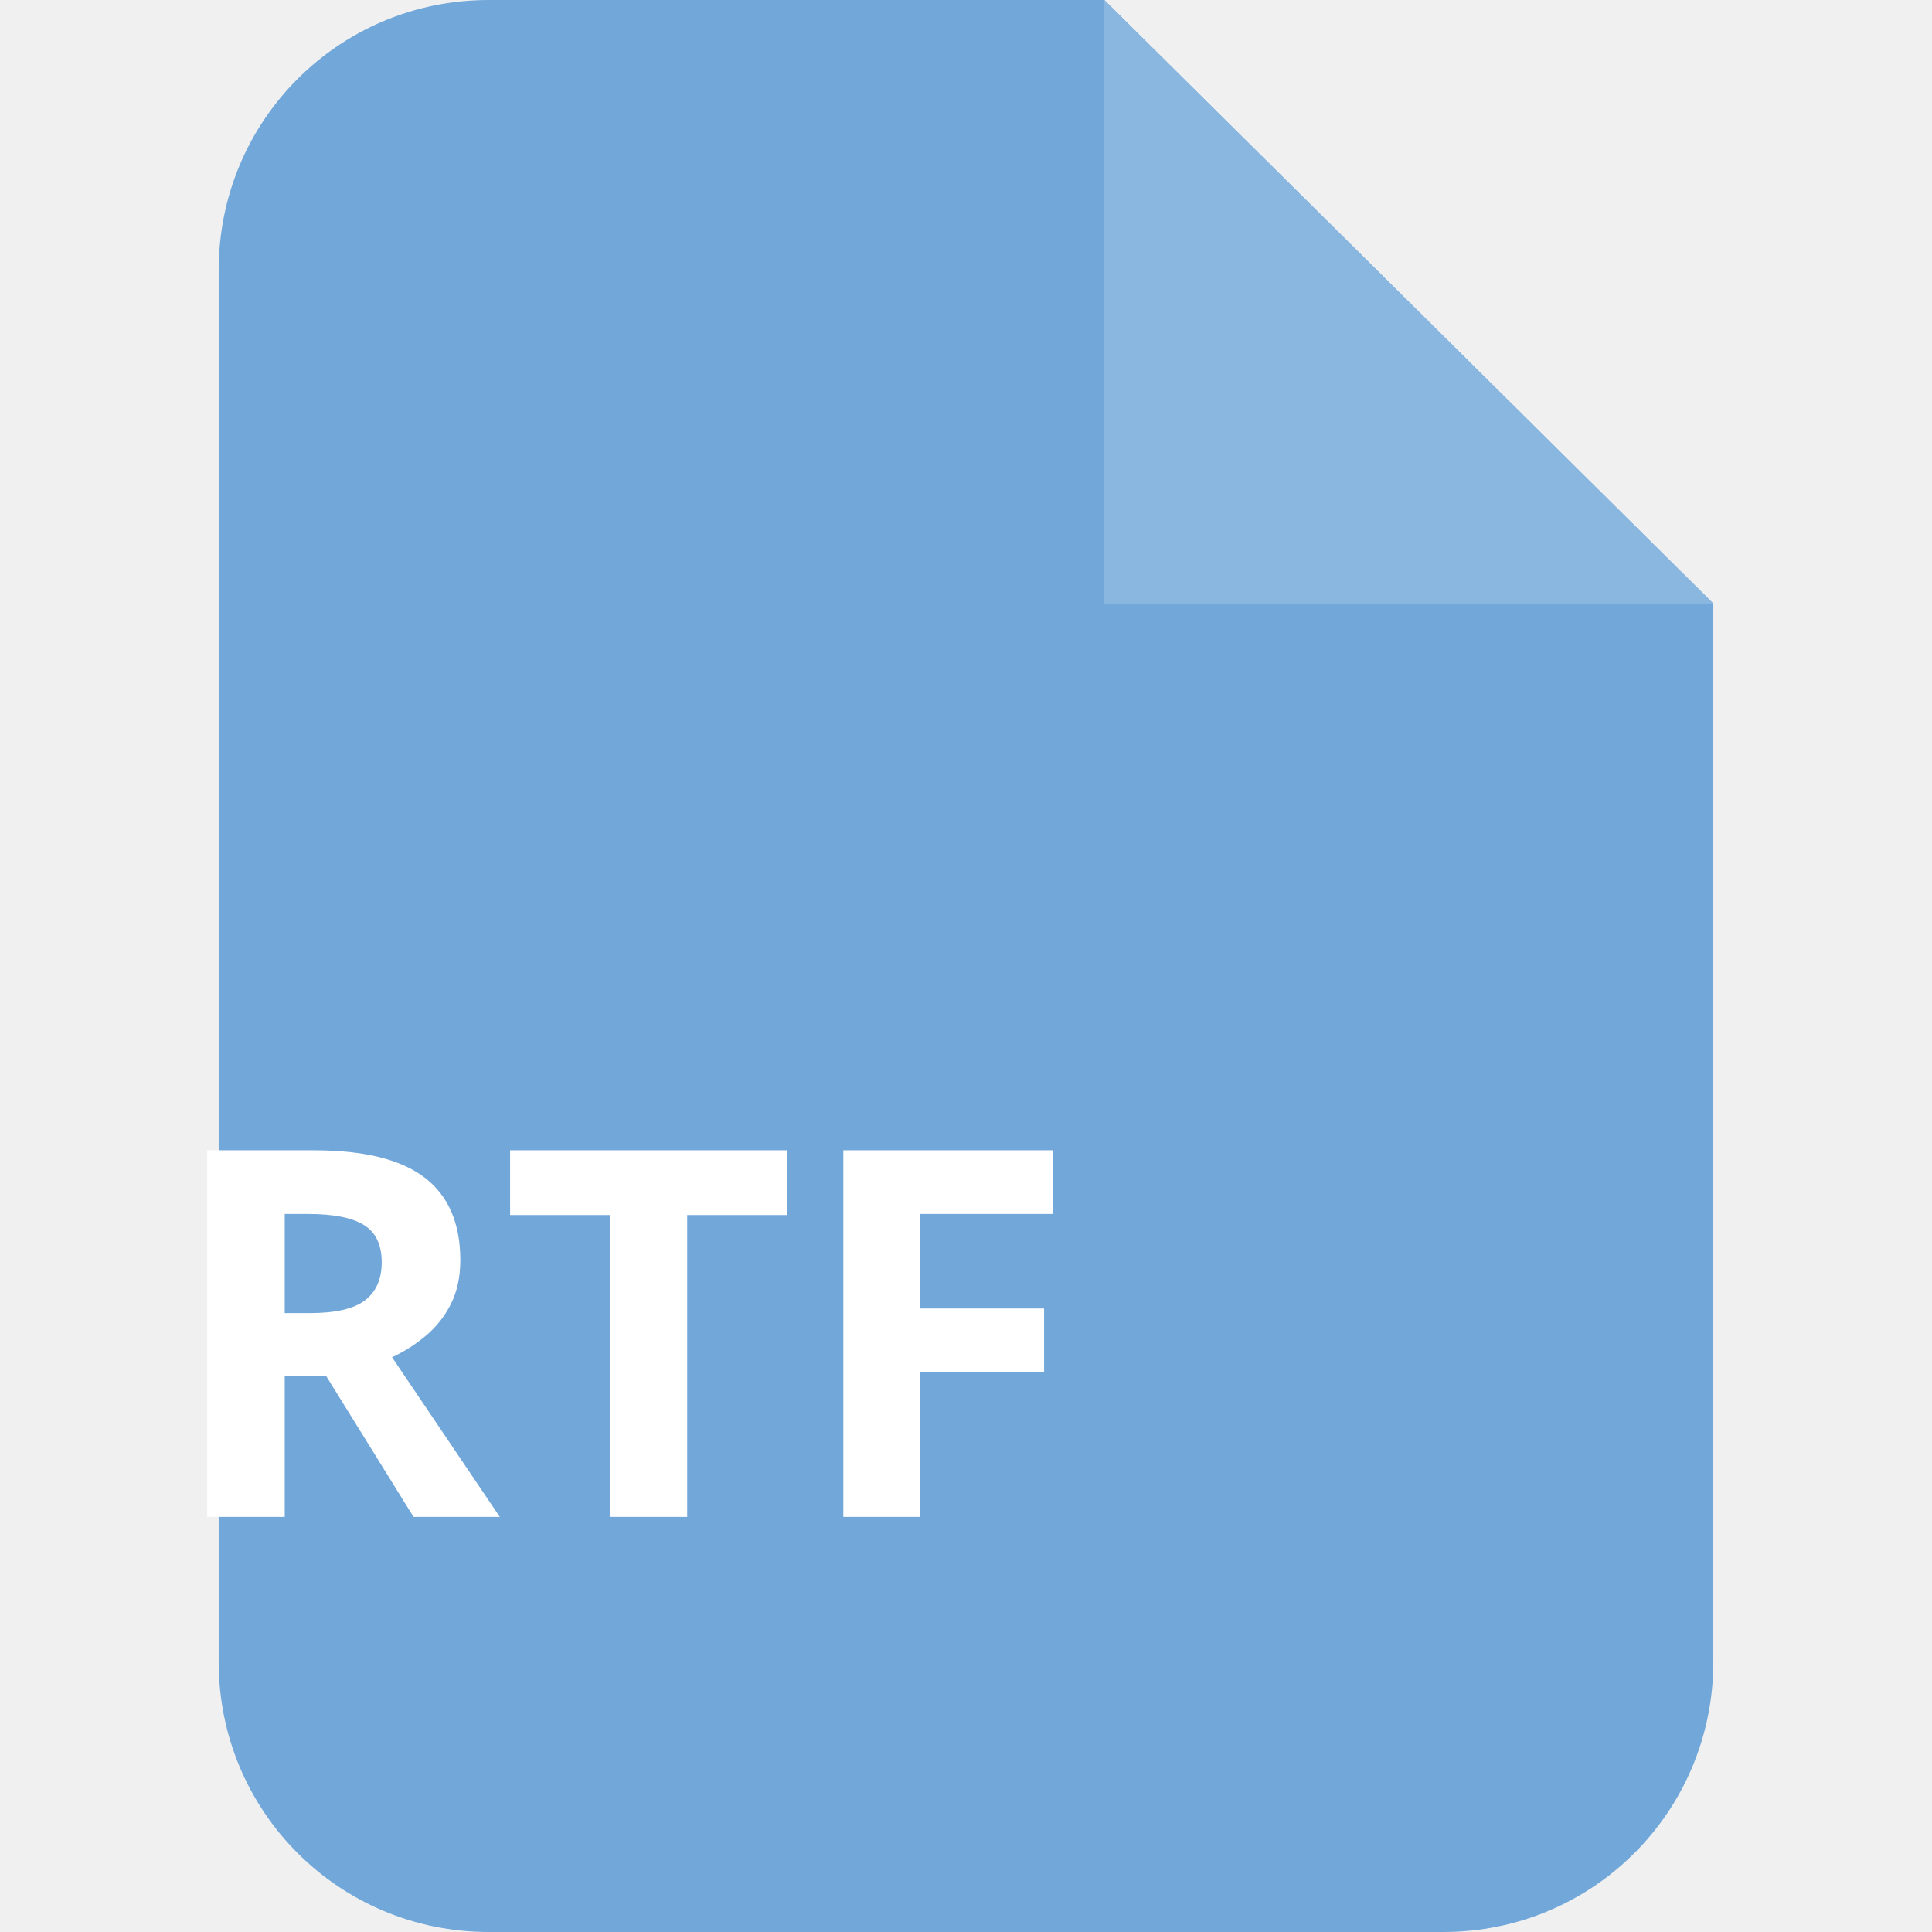
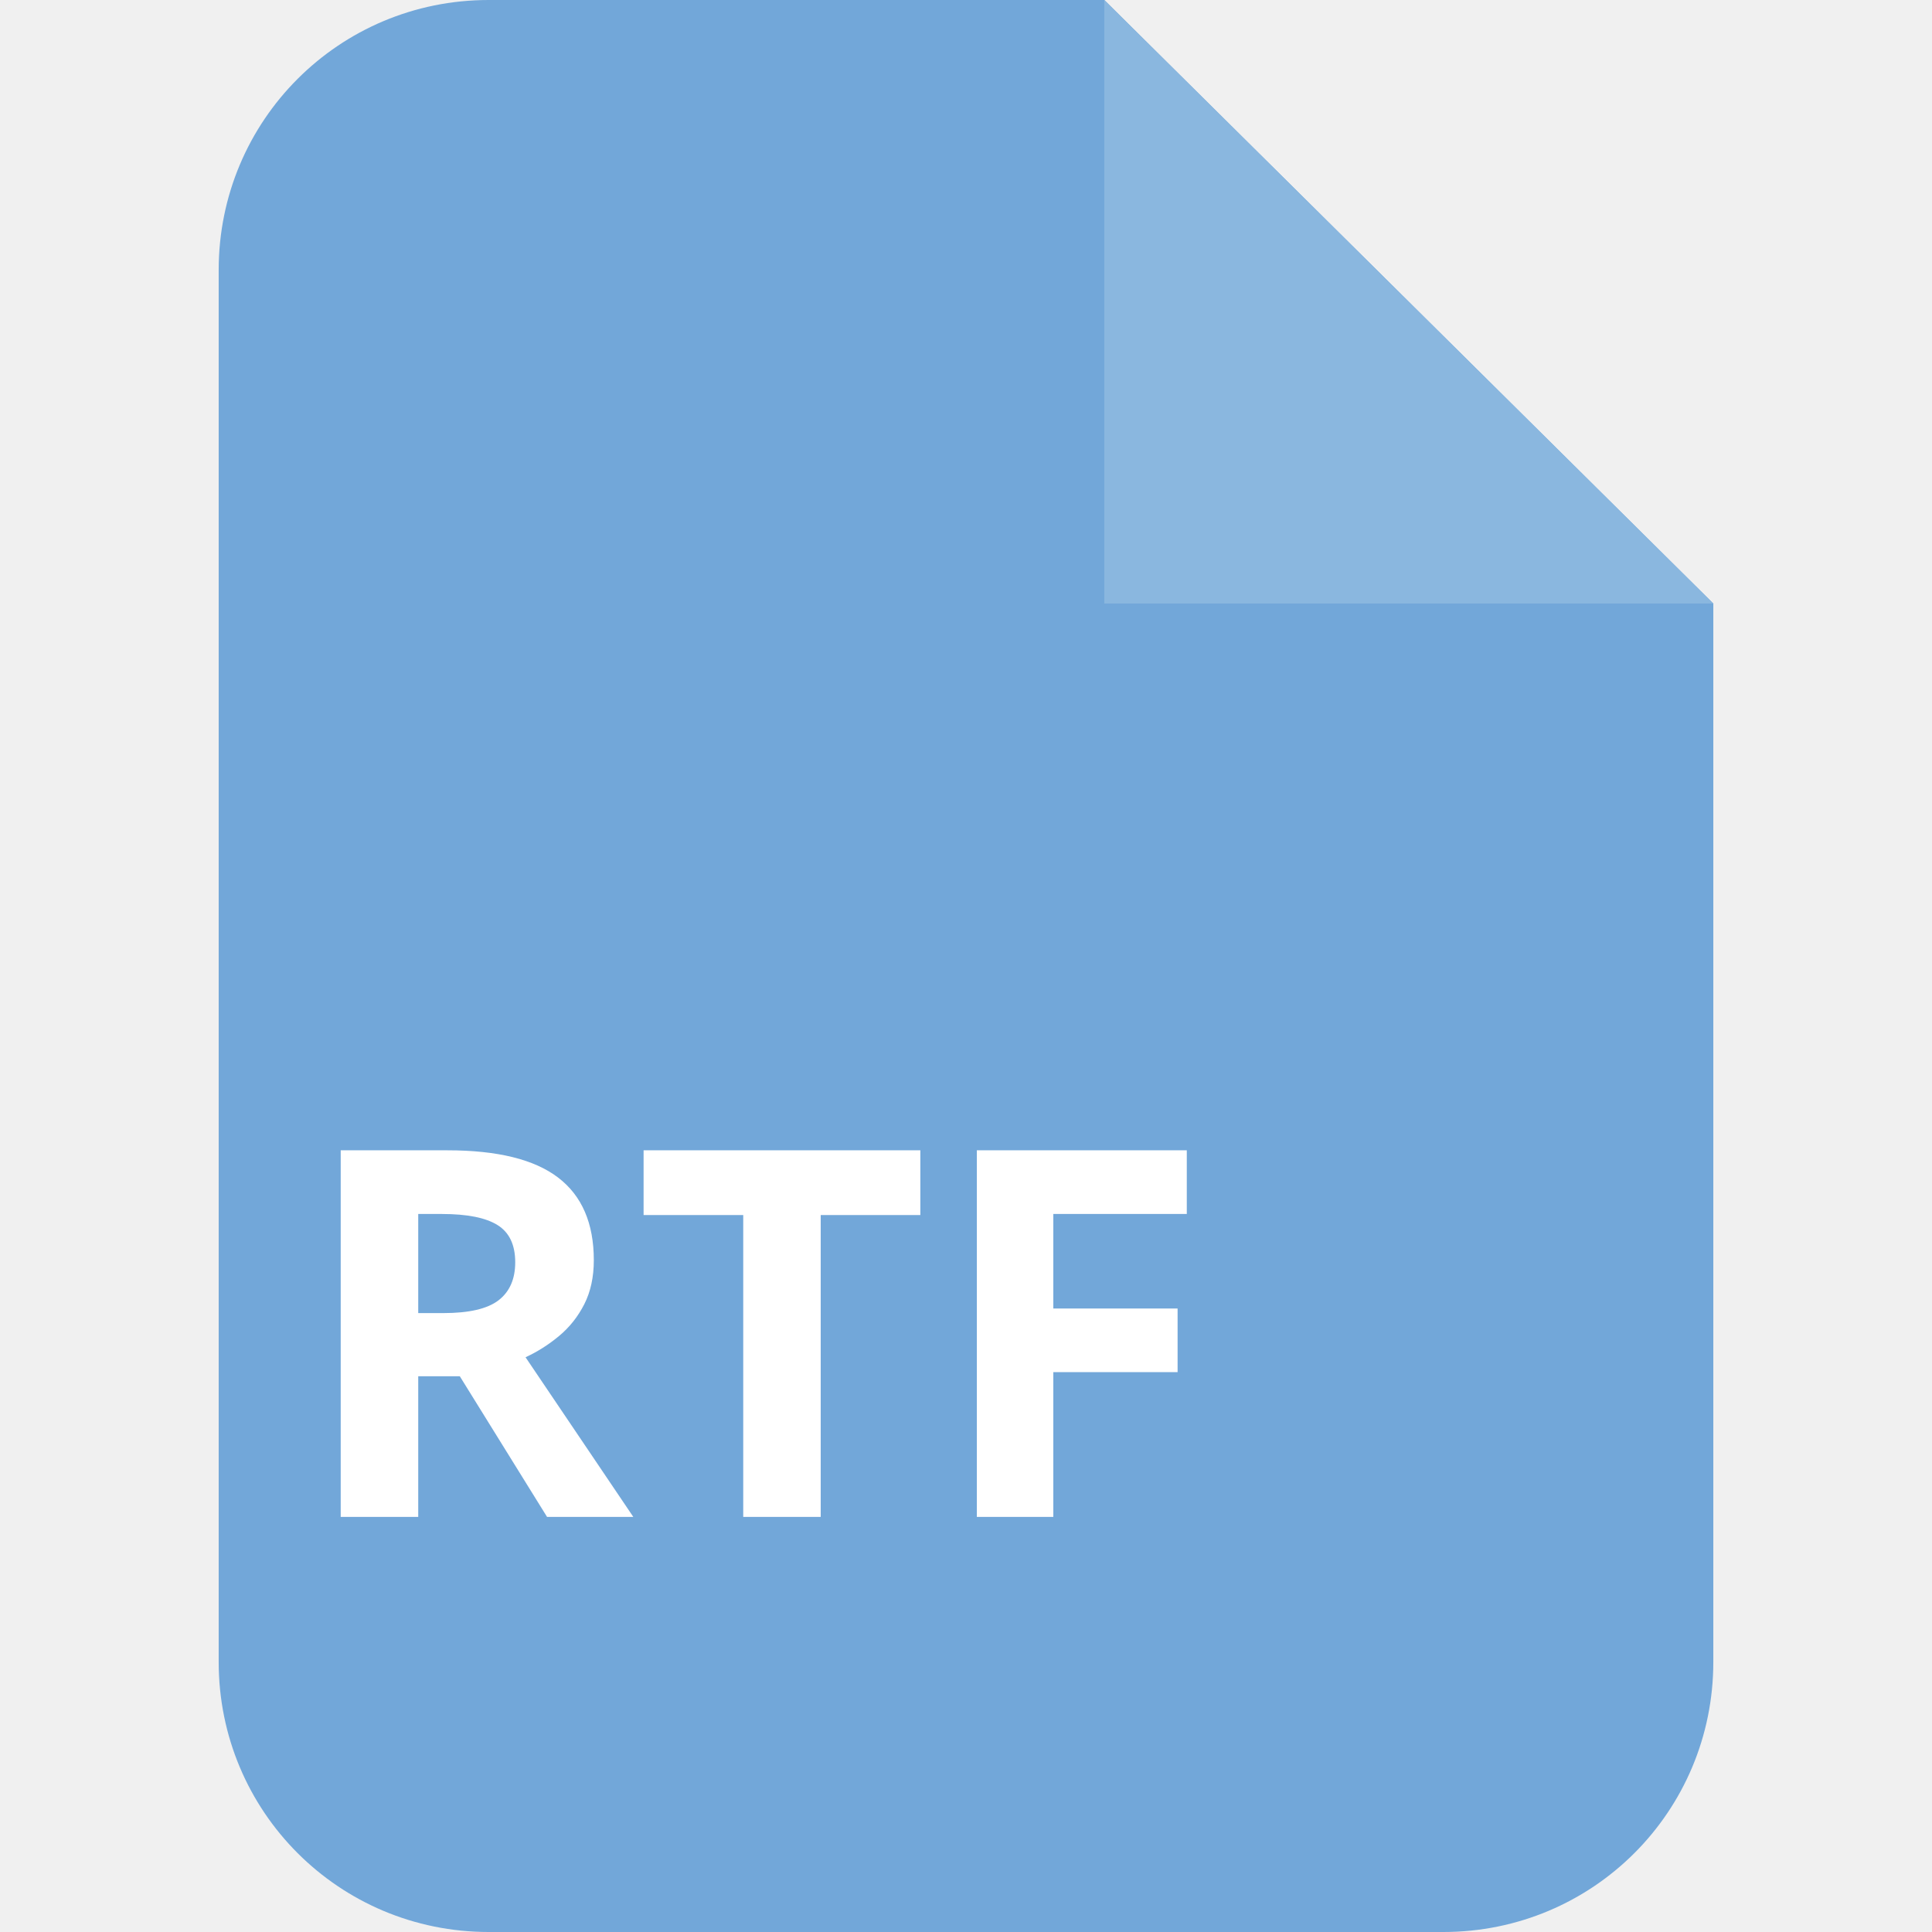
<svg xmlns="http://www.w3.org/2000/svg" width="512" height="512" viewBox="0 0 512 512" version="1.1" id="svg5">
  <defs id="defs2" />
-   <g id="layer1">
-     <path id="rect31" style="opacity:1;fill:#72a7d9;fill-opacity:1" d="M 129.505,0 C 89.866,0 57.954,31.912 57.954,71.551 V 440.449 C 57.954,480.088 89.866,512 129.505,512 h 252.99 c 39.639,0 71.551,-31.912 71.551,-71.551 V 159.938 L 292.655,0 Z" />
-     <path id="rect2643" d="M 454.046,159.938 H 292.655 V 0" style="fill:#8ab7df;fill-opacity:1;stroke-width:0.822" />
-     <text xml:space="preserve" style="font-style:normal;font-weight:normal;font-size:136.063px;line-height:1.25;font-family:sans-serif;fill:#000000;fill-opacity:1;stroke:none" x="252.745" y="402" id="text4811">
-       <tspan id="tspan4809" x="252.745" y="402" style="font-style:normal;font-variant:normal;font-weight:bold;font-stretch:normal;font-size:136.063px;font-family:'Microsoft YaHei';-inkscape-font-specification:'Microsoft YaHei Bold';text-align:center;text-anchor:middle;fill:#ffffff">RTF</tspan>
-     </text>
-   </g>
+   <path id="rect31" style="fill:#72a7d9;fill-opacity:1" d="M 129.505,0 C 89.866,0 57.954,31.912 57.954,71.551 V 440.449 C 57.954,480.088 89.866,512 129.505,512 h 252.99 c 39.639,0 71.551,-31.912 71.551,-71.551 V 159.938 L 292.655,0 Z" />
+   <path id="rect2643" d="M 454.046,159.938 H 292.655 V 0" style="fill:#8ab7df;fill-opacity:1;stroke-width:0.822" />
+   <text xml:space="preserve" style="font-style:normal;font-weight:normal;font-size:136.063px;line-height:1.25;font-family:sans-serif;fill:#000000;fill-opacity:1;stroke:none" x="252.745" y="402" id="text4811">
+     <tspan id="tspan4809" x="252.745" y="402" style="font-style:normal;font-variant:normal;font-weight:bold;font-stretch:normal;font-size:136.063px;font-family:'Microsoft YaHei';-inkscape-font-specification:'Microsoft YaHei Bold';text-align:center;text-anchor:middle;fill:#ffffff">RTF</tspan>
+   </text>
</svg>
